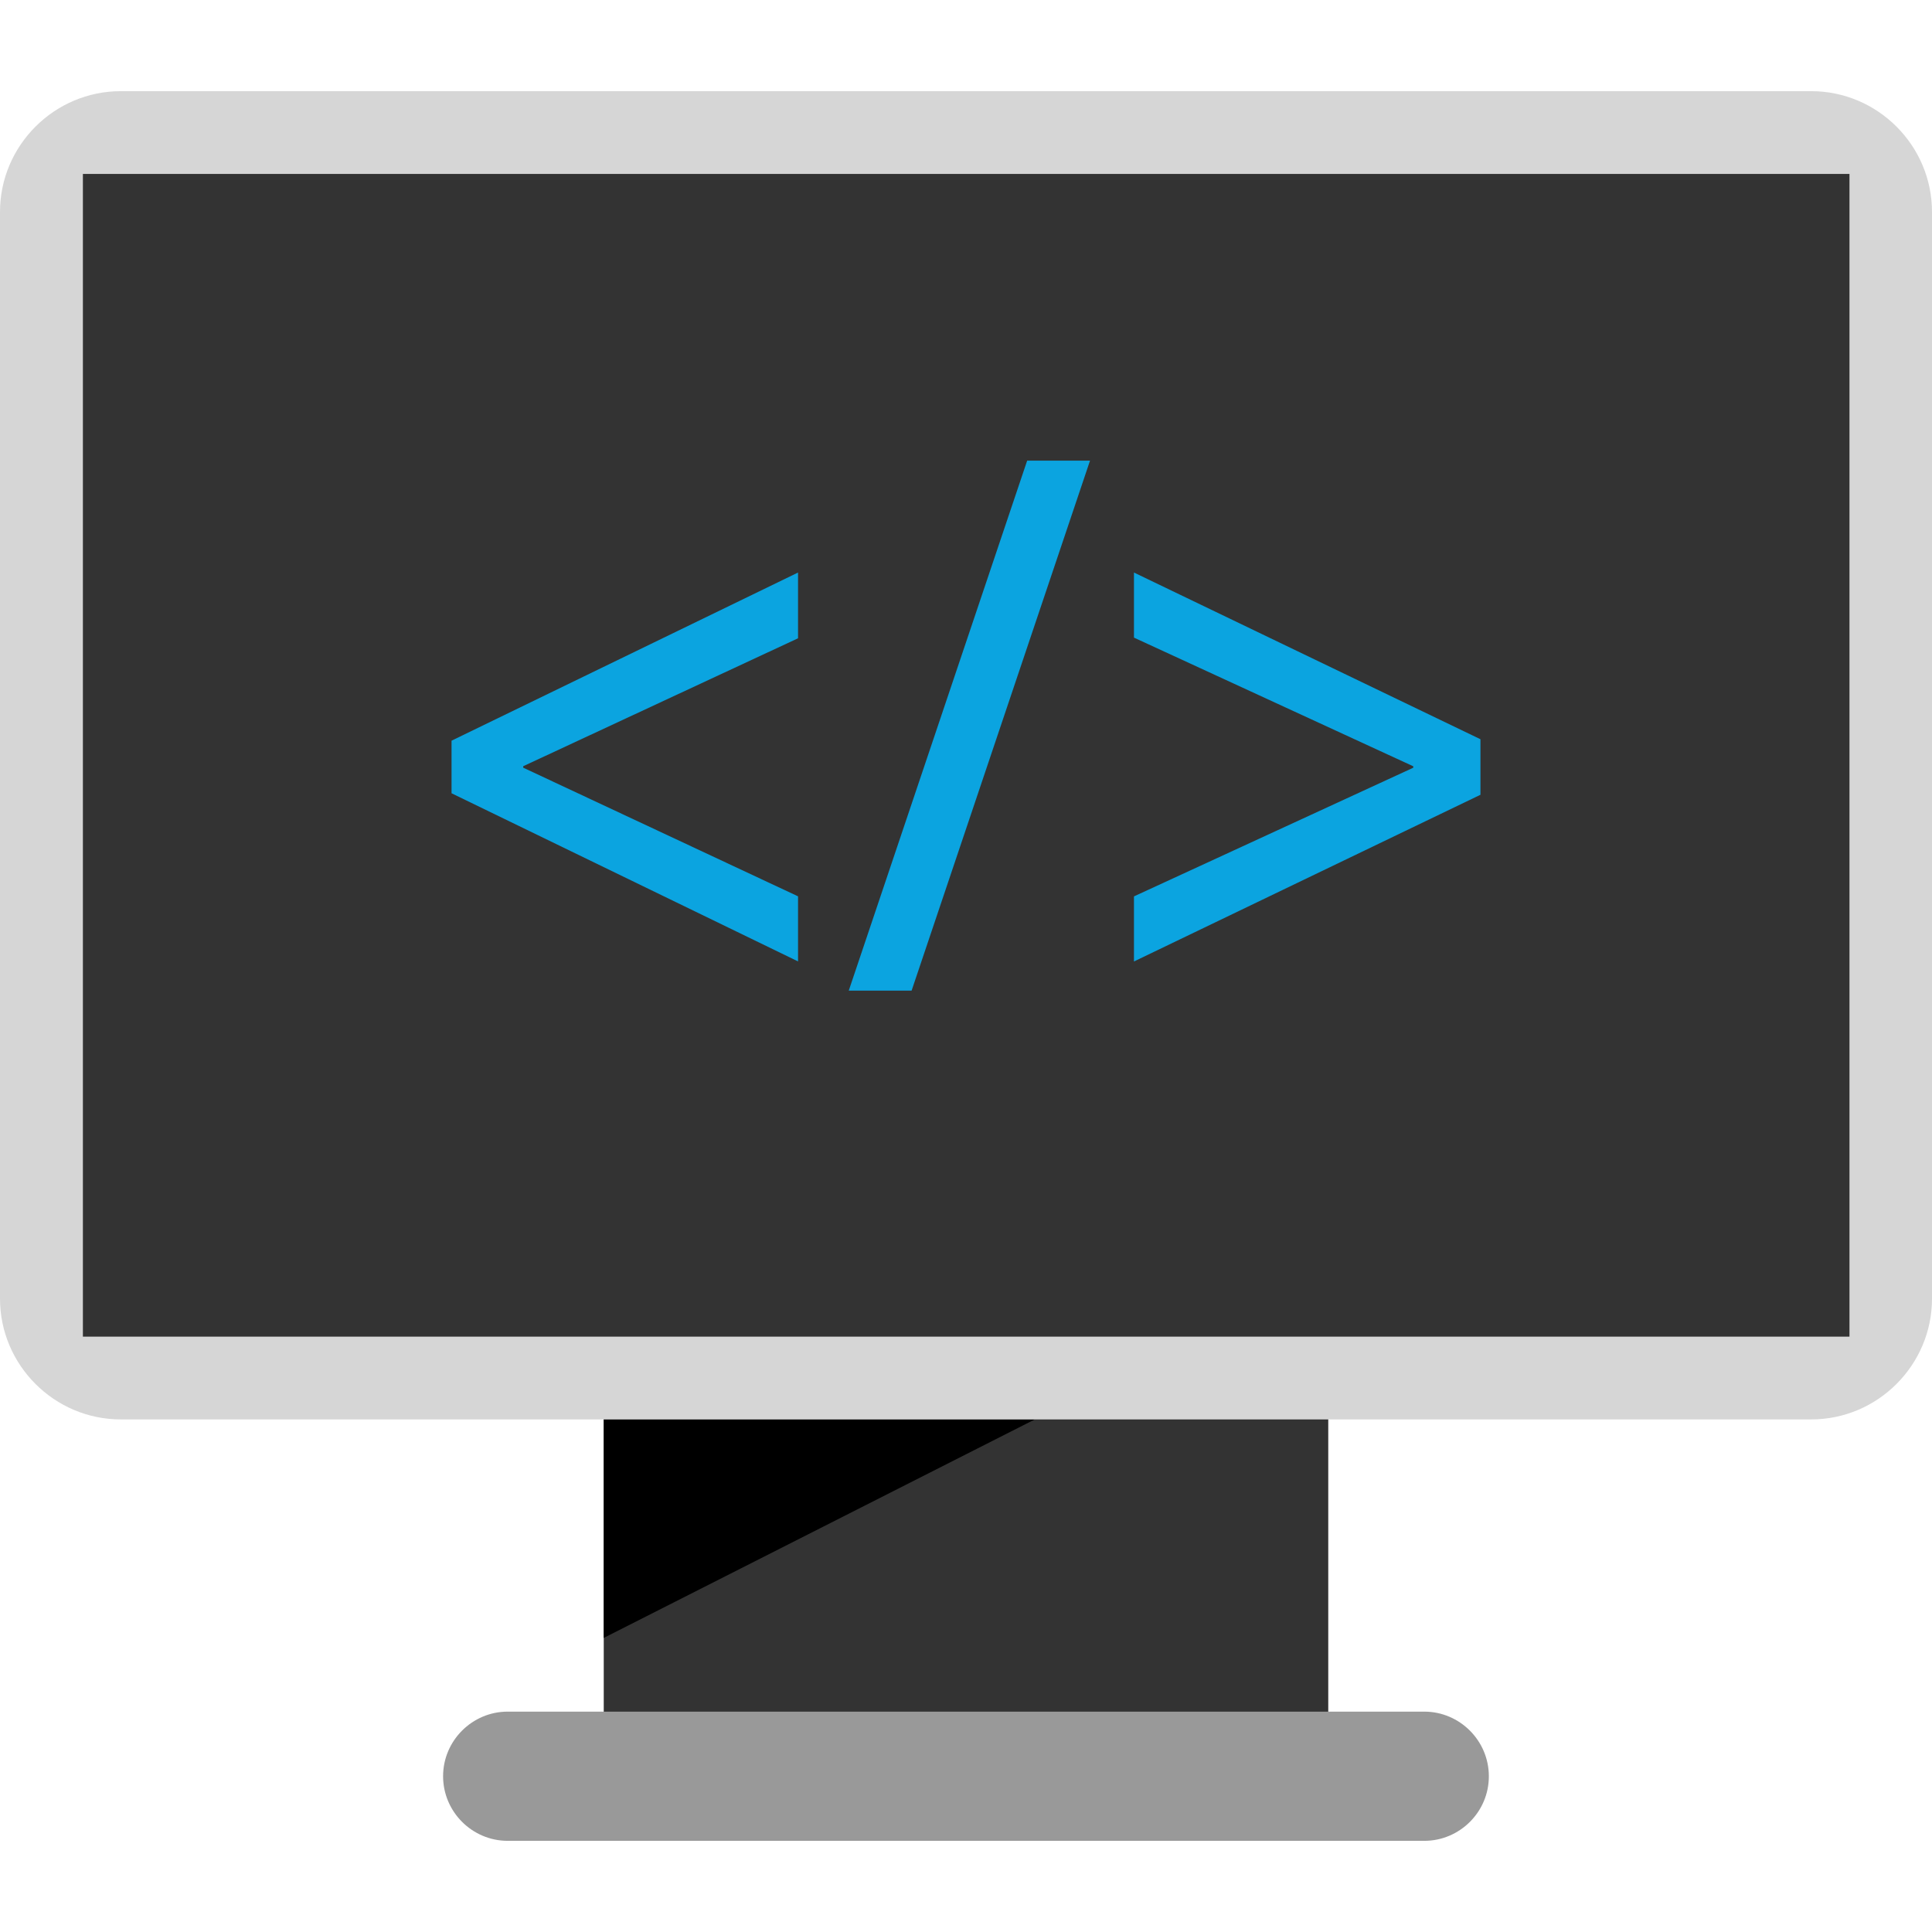
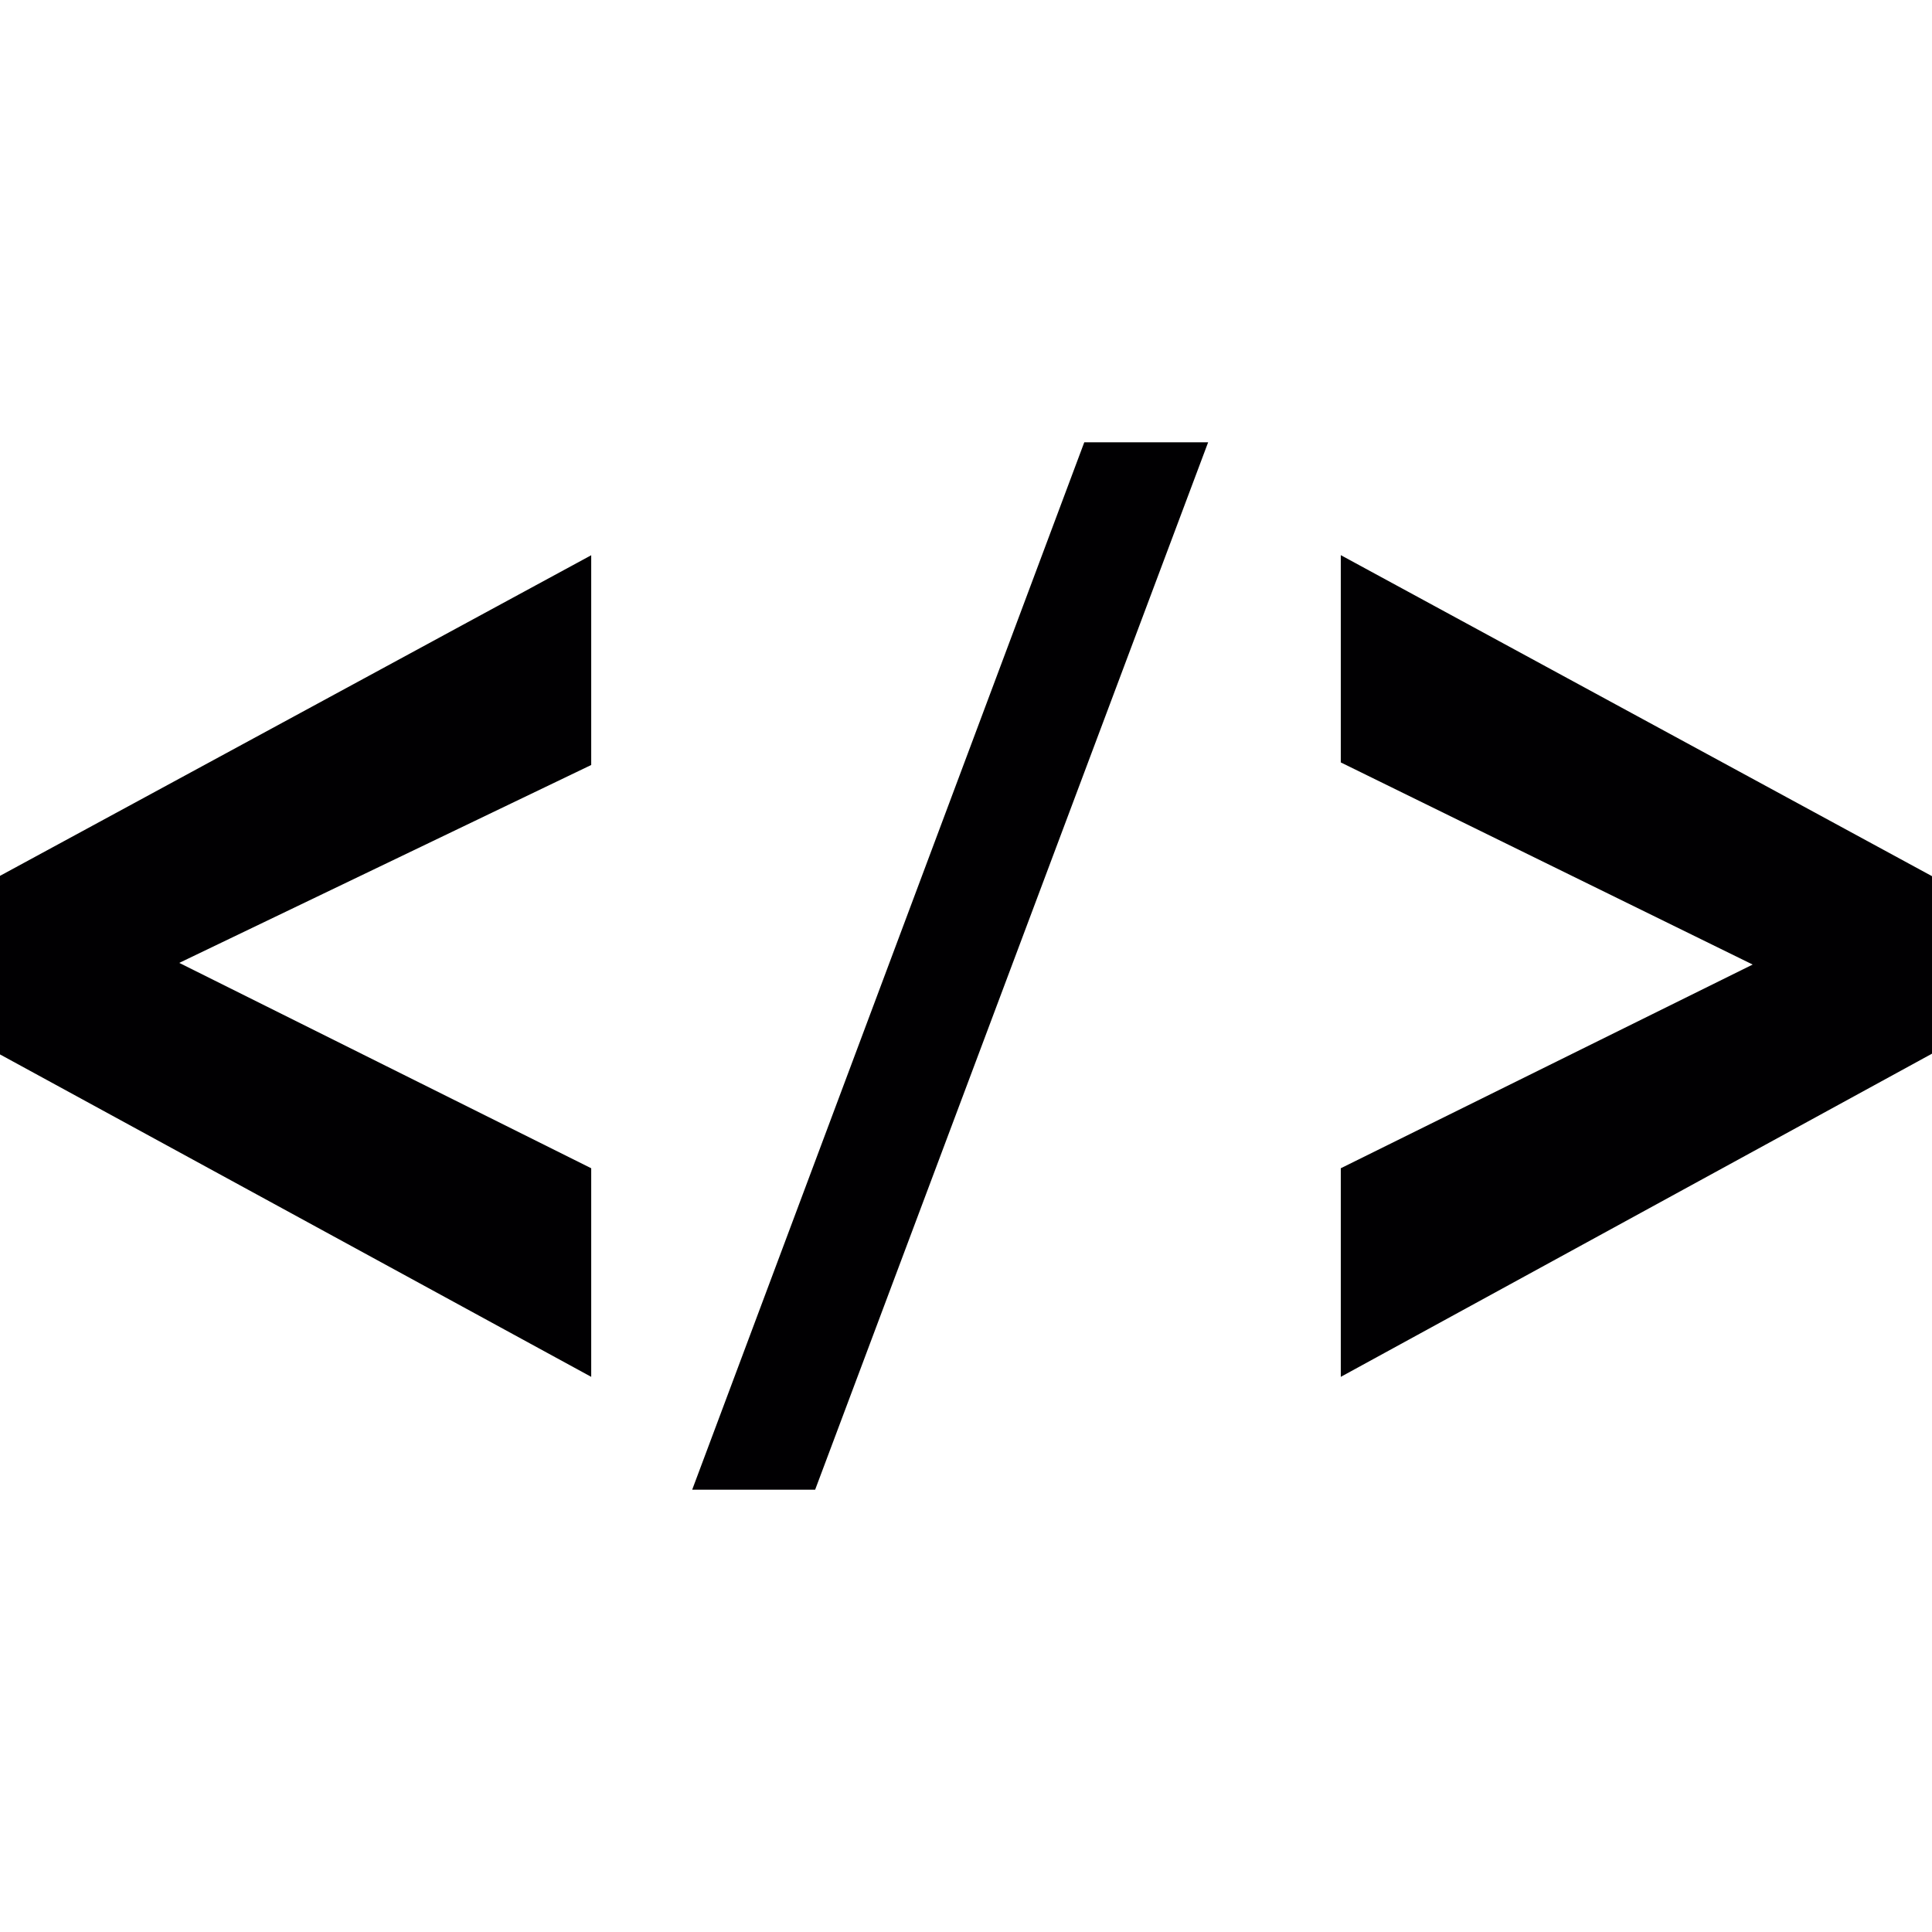
- <svg xmlns="http://www.w3.org/2000/svg" version="1.1" id="Layer_1" x="0px" y="0px" viewBox="0 0 512 512" style="enable-background:new 0 0 512 512;" xml:space="preserve">
-   <rect x="160" y="357.424" style="fill:#333333;" width="192" height="108.336" />
-   <polygon points="160,376.16 274.24,376.16 160,434.064 " />
-   <path style="fill:#999999;" d="M377.456,487.84H134.544c-9.424,0-17.12-7.712-17.12-17.12l0,0c0-9.424,7.712-17.12,17.12-17.12  H377.44c9.424,0,17.12,7.712,17.12,17.12l0,0C394.576,480.144,386.864,487.84,377.456,487.84z" />
-   <path style="fill:#D6D6D6;" d="M480,376.16H32c-17.6,0-32-14.4-32-32v-288c0-17.6,14.4-32,32-32h448c17.6,0,32,14.4,32,32v288  C512,361.76,497.6,376.16,480,376.16z" />
-   <rect x="21.968" y="46.096" style="fill:#333333;" width="468.16" height="308.128" />
+ <svg xmlns="http://www.w3.org/2000/svg" version="1.1" id="Capa_1" x="0px" y="0px" viewBox="0 0 502.664 502.664" style="enable-background:new 0 0 502.664 502.664;" xml:space="preserve">
  <g>
-     <path style="fill:#0BA4E0;" d="M119.664,196.288l91.824-44.56v17.424l-72.832,33.904v0.384l72.832,34.096v17.248l-91.824-44.56   C119.664,210.224,119.664,196.288,119.664,196.288z" />
-     <path style="fill:#0BA4E0;" d="M224.928,262.528l47.28-140.448h16.656l-47.28,140.448H224.928z" />
-     <path style="fill:#0BA4E0;" d="M392.336,210.624L300.512,254.8v-17.248l74.016-34.096v-0.384l-74.016-34.096v-17.248l91.824,44.176   V210.624z" />
+     <g>
+       <path style="fill:#010002;" d="M153.821,358.226L0,274.337v-46.463l153.821-83.414v54.574L46.636,250.523l107.185,53.431    C153.821,303.954,153.821,358.226,153.821,358.226z" />
+       <path style="fill:#010002;" d="M180.094,387.584L282.103,115.08h32.227L212.084,387.584H180.094z" />
+       <path style="fill:#010002;" d="M348.843,358.226v-54.272l107.164-52.999l-107.164-52.59v-53.927l153.821,83.522v46.183    L348.843,358.226z" />
+     </g>
+     <g>
+ 	</g>
+     <g>
+ 	</g>
+     <g>
+ 	</g>
+     <g>
+ 	</g>
+     <g>
+ 	</g>
+     <g>
+ 	</g>
+     <g>
+ 	</g>
+     <g>
+ 	</g>
+     <g>
+ 	</g>
+     <g>
+ 	</g>
+     <g>
+ 	</g>
+     <g>
+ 	</g>
+     <g>
+ 	</g>
+     <g>
+ 	</g>
+     <g>
+ 	</g>
  </g>
  <g>
</g>
  <g>
</g>
  <g>
</g>
  <g>
</g>
  <g>
</g>
  <g>
</g>
  <g>
</g>
  <g>
</g>
  <g>
</g>
  <g>
</g>
  <g>
</g>
  <g>
</g>
  <g>
</g>
  <g>
</g>
  <g>
</g>
</svg>
